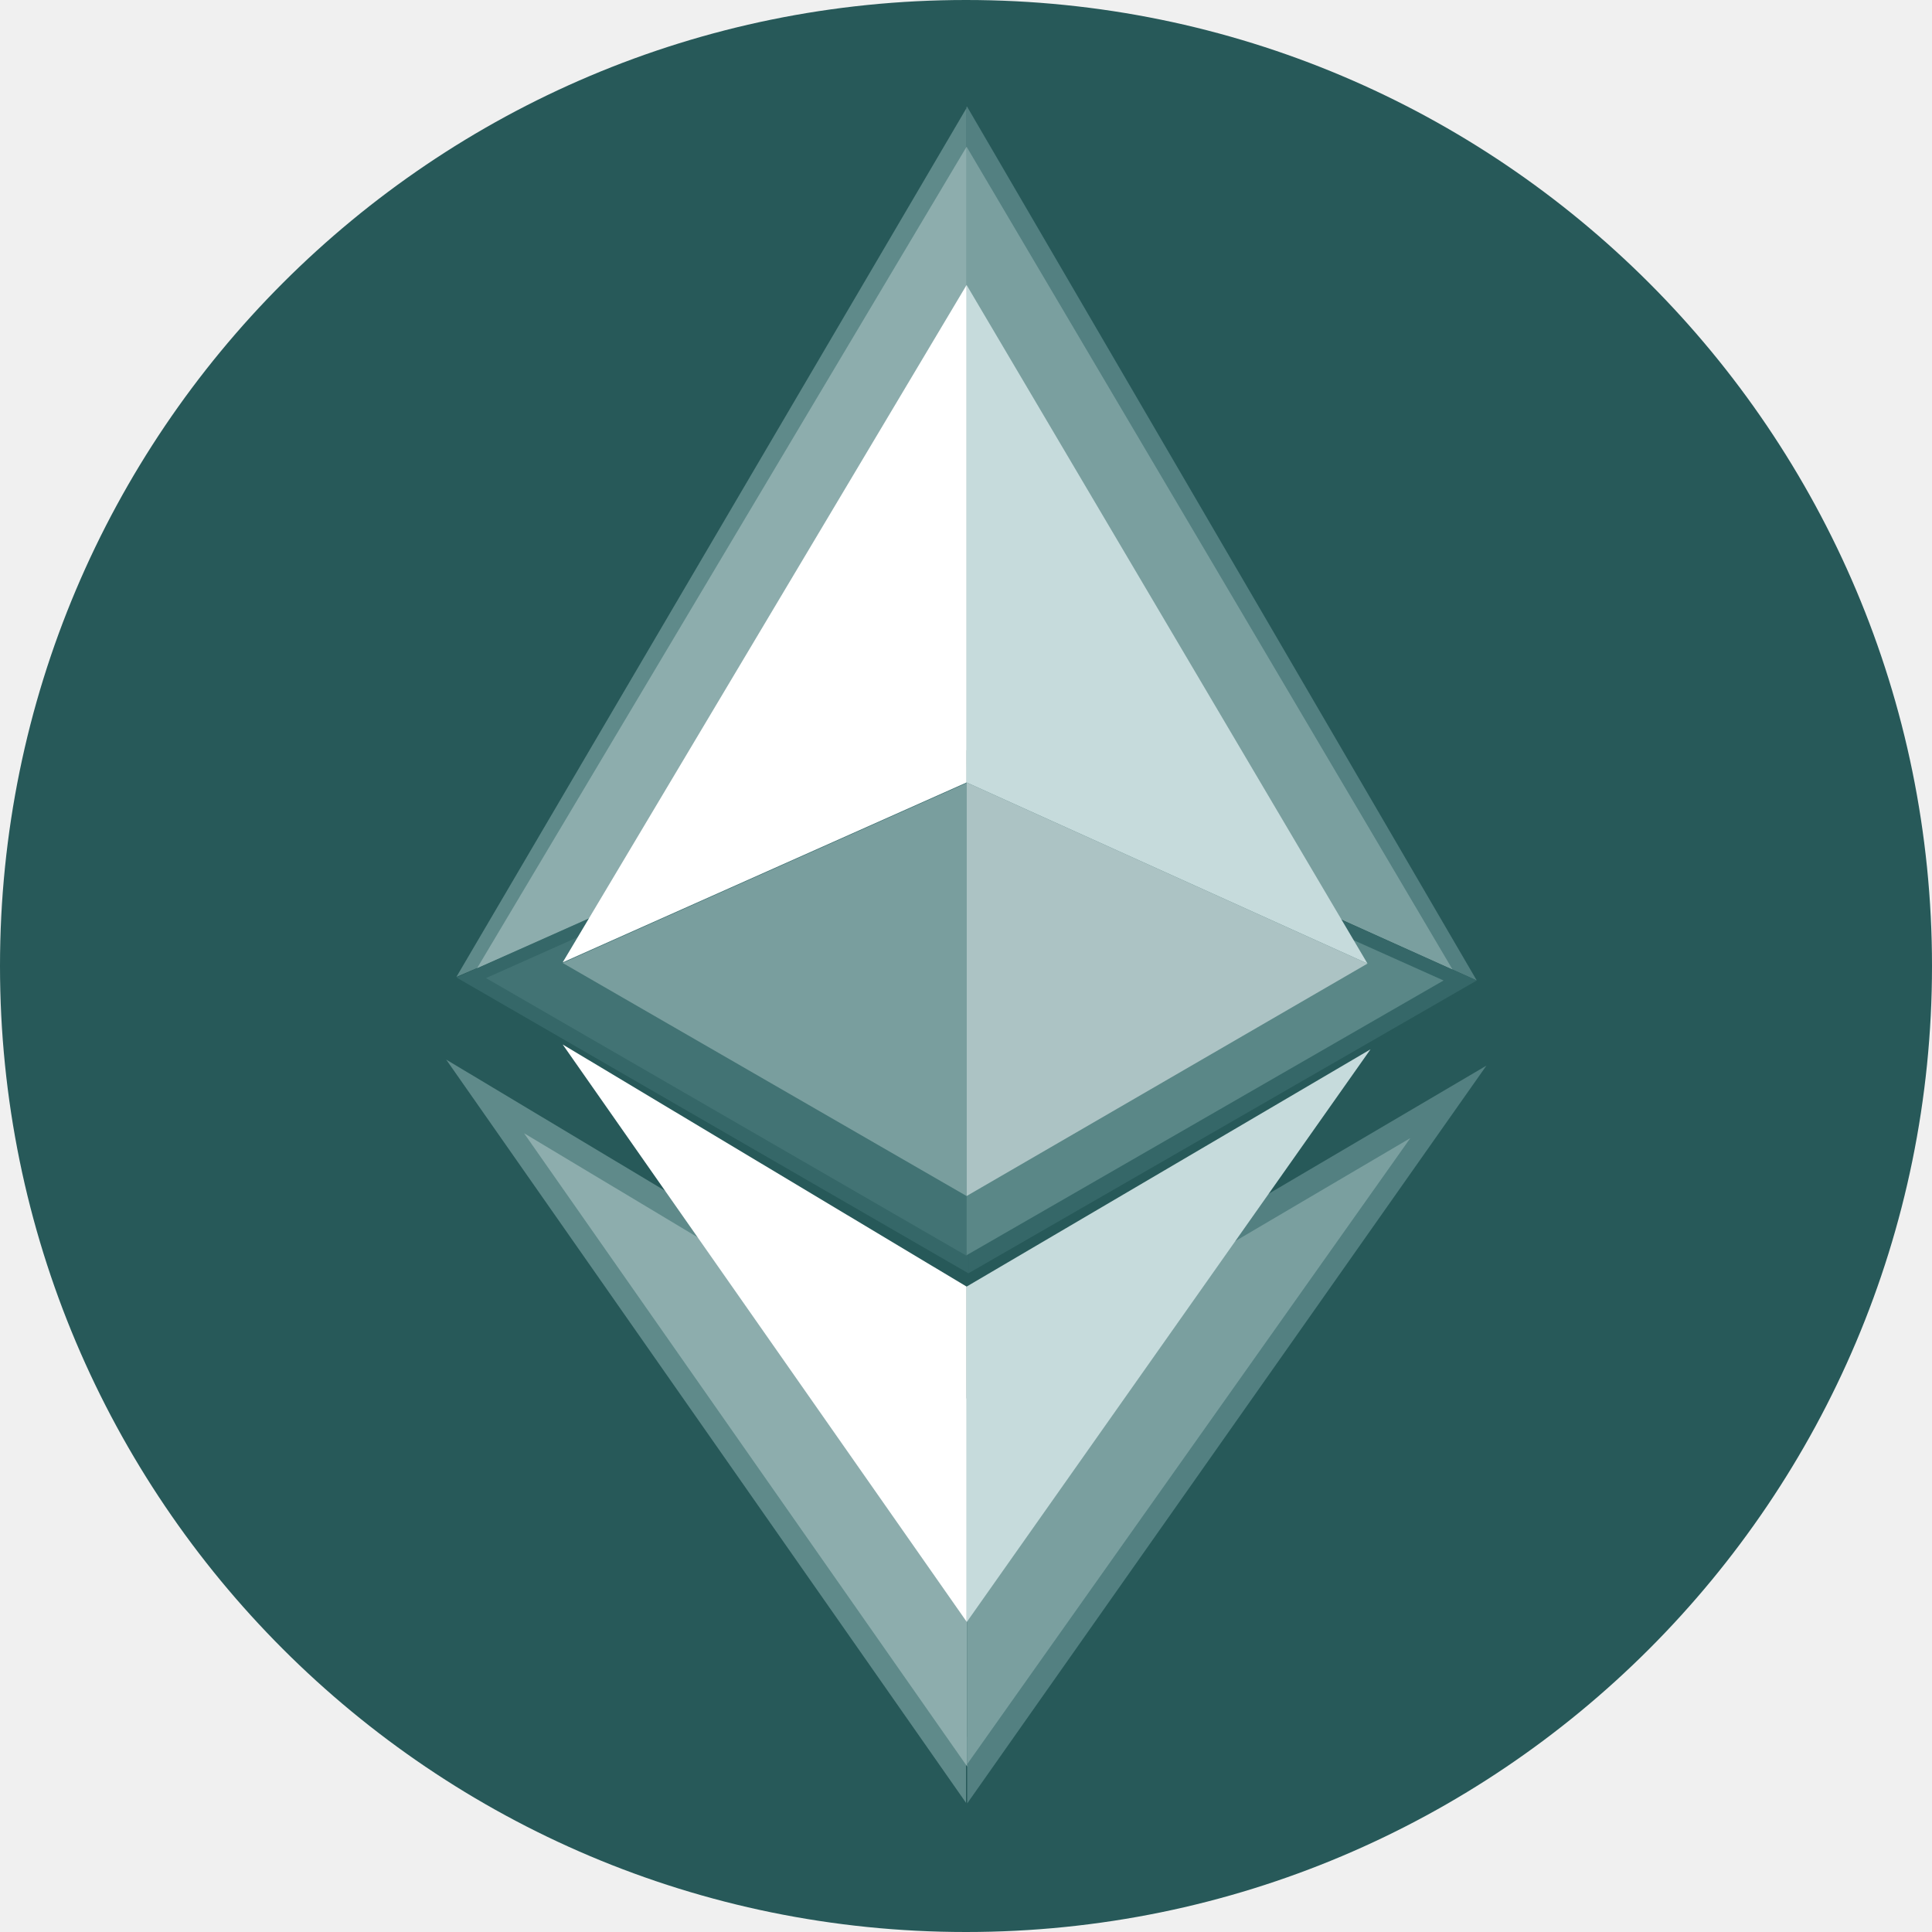
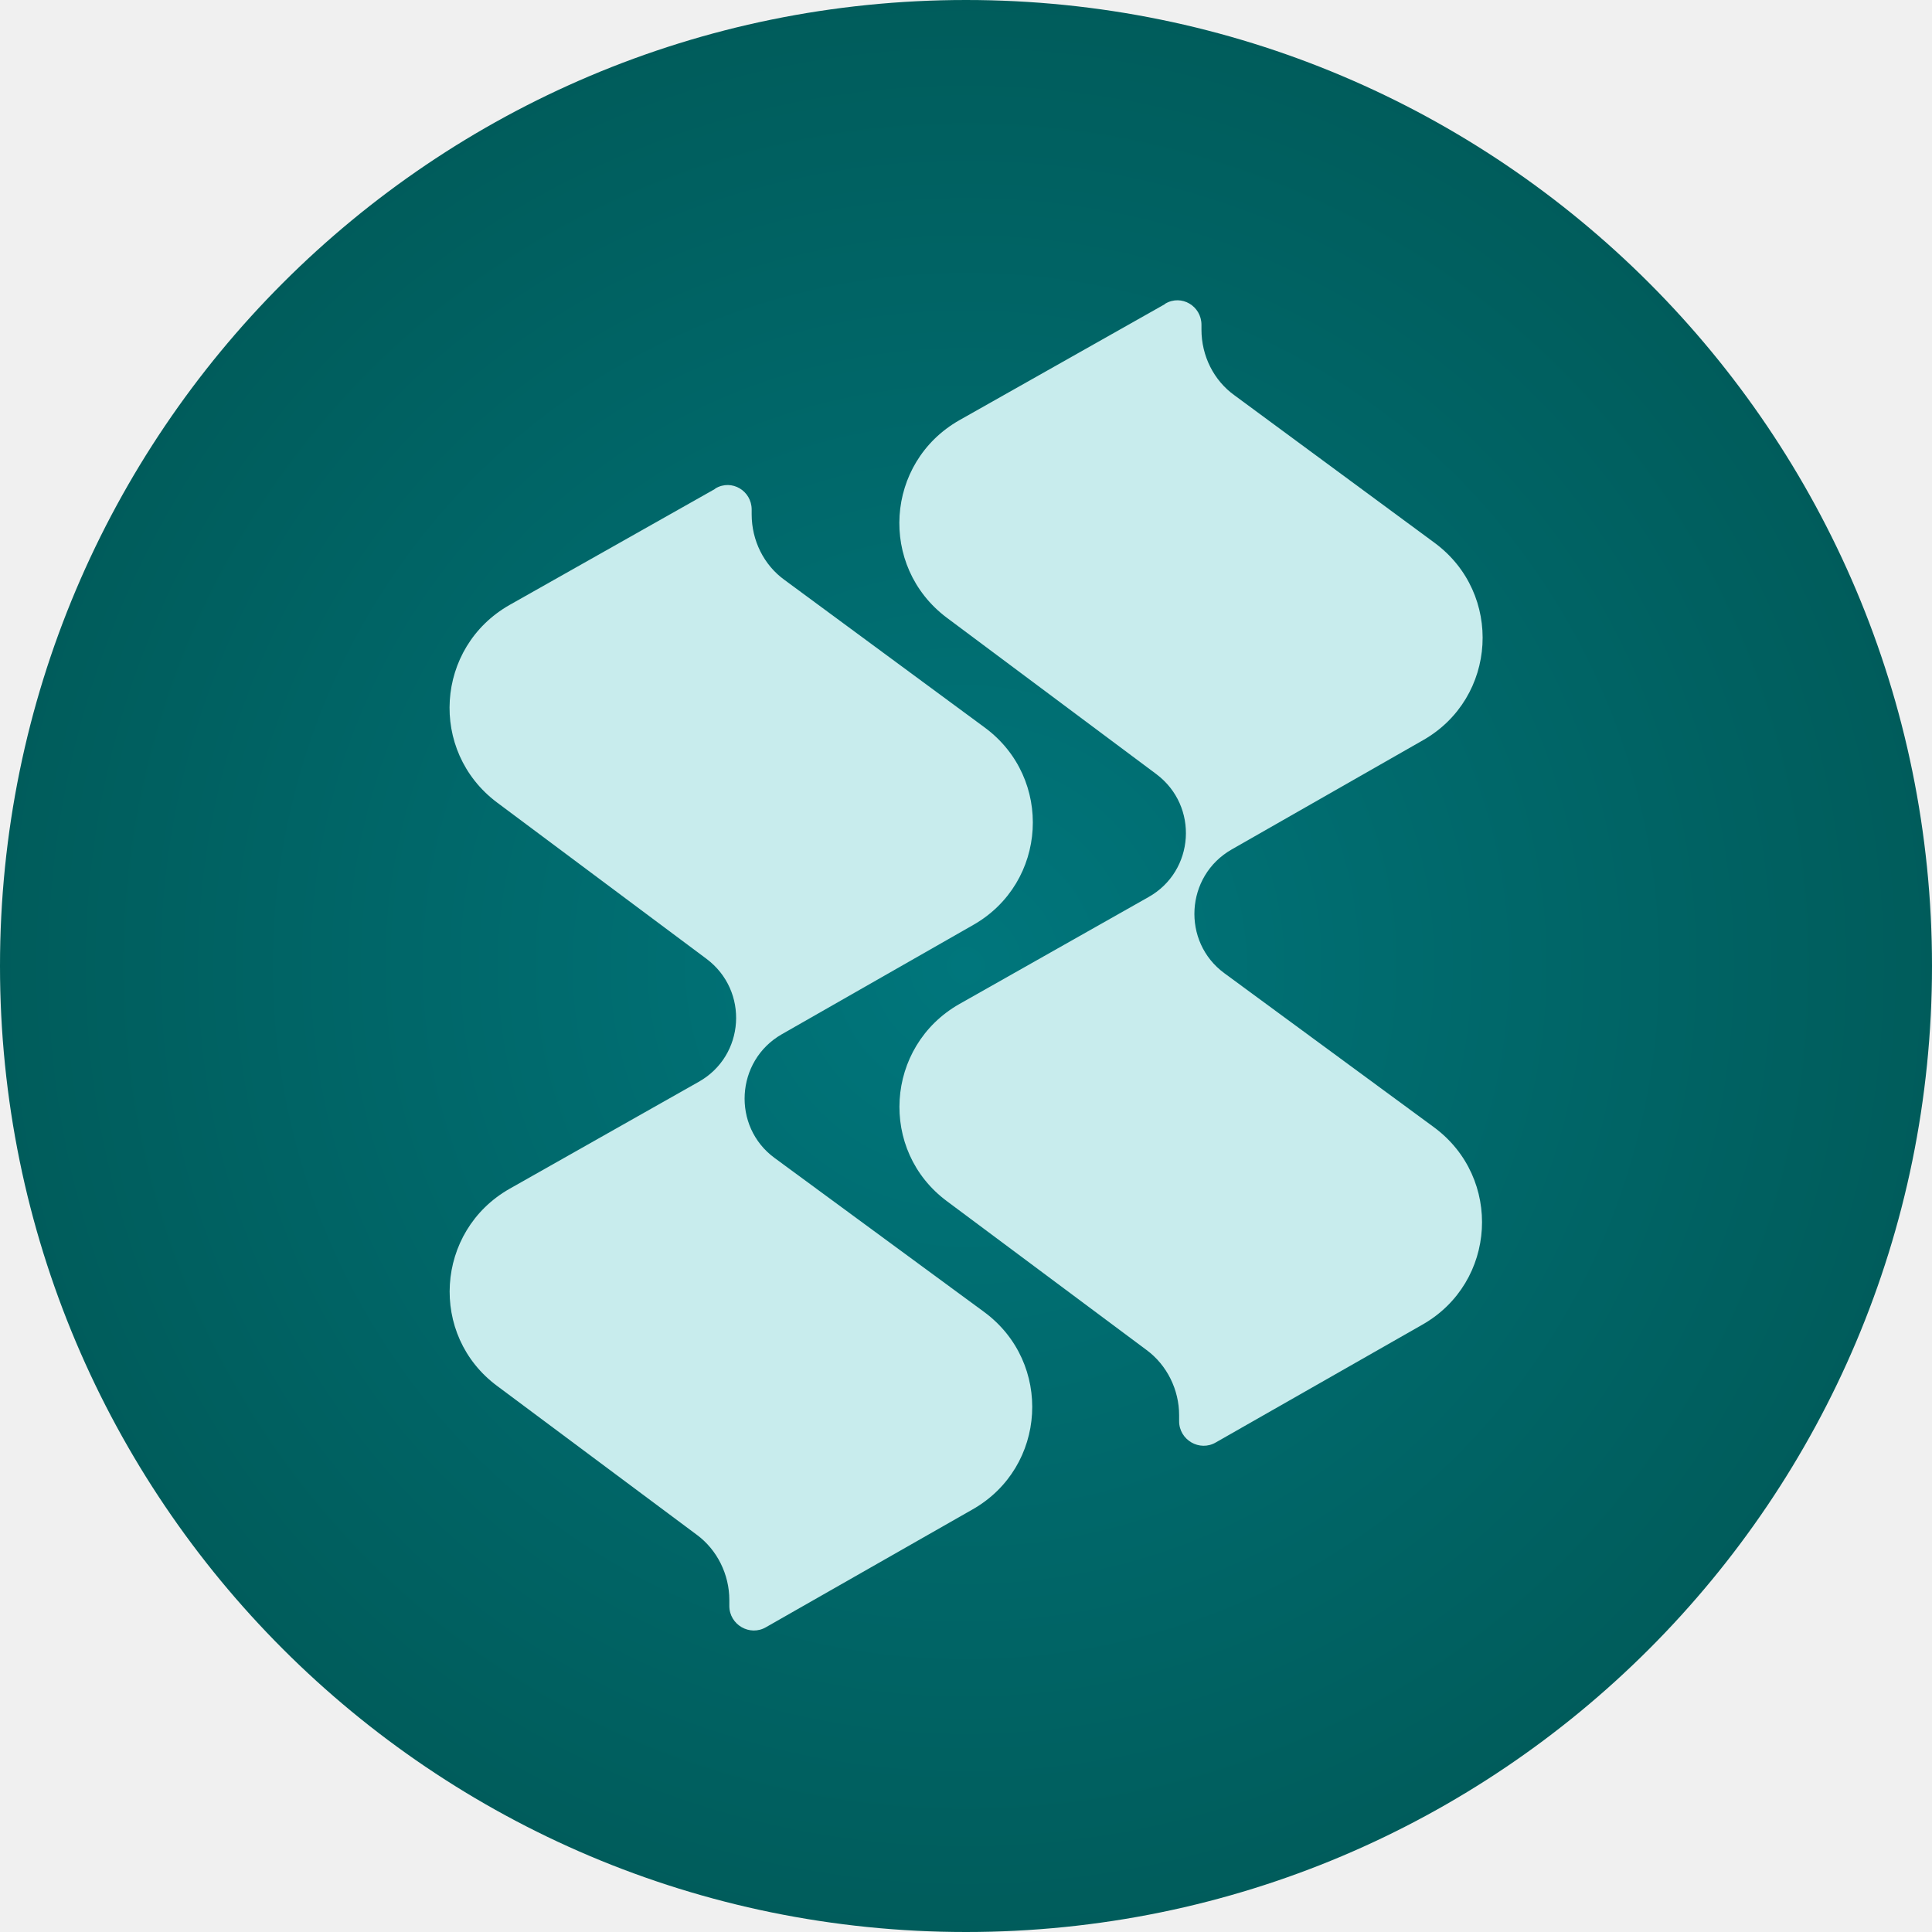
<svg xmlns="http://www.w3.org/2000/svg" width="32" height="32" fill="none" viewBox="0 0 32 32">
-   <path fill="#275959" d="M16 32c8.837 0 16-7.163 16-16S24.837 0 16 0 0 7.163 0 16s7.163 16 16 16" />
-   <path fill="#5F8A8A" d="M16.02 1.77 7.56 16.18l8.45-3.62V1.77z" />
-   <path fill="#538081" d="m16.02 1.77 8.44 14.47-8.45-3.81V1.77z" />
-   <path fill="#8DADAD" d="M16.01 2.43 7.9 16.04l8.11-3.61z" />
-   <path fill="#356768" d="m16.04 21.09-8.48-4.9 8.48-3.78z" />
-   <path fill="#7A9F9F" d="m16.01 2.43 8.05 13.63-8.05-3.63z" />
-   <path fill="#356768" d="m16.04 21.09 8.42-4.85-8.42-3.77z" />
-   <path fill="#427374" d="m16.01 20.8-7.96-4.6 7.96-3.55v8.15" />
-   <path fill="#538081" d="M16.02 22.71v.74l6.4-3.77-6.4 9.09v1.1l8.6-12.22z" />
-   <path fill="#5F8A8A" d="m16 28.76-6.4-9.15 6.4 3.83v-.73l-8.61-5.16L16 29.86z" />
-   <path fill="#8DADAD" d="m16.02 23.17-7.34-4.4 7.34 10.49z" />
-   <path fill="#5A8787" d="m16.01 20.79 7.9-4.55-7.9-3.54z" />
-   <path fill="#7A9F9F" d="m16.02 23.17 7.34-4.32-7.34 10.37v-6.09z" />
-   <path fill="#fff" d="M16.01 4.72 9.32 15.94l6.69-2.98z" />
-   <path fill="#799E9E" d="m16.01 19.81-6.69-3.86 6.69-2.98z" />
-   <path fill="#fff" d="M16.01 21.31 9.32 17.3l6.69 9.56z" />
-   <path fill="#C6DBDC" d="m16.01 4.72 6.64 11.24-6.64-3z" />
-   <path fill="#ACC3C4" d="m16.01 19.81 6.64-3.85-6.64-3z" />
-   <path fill="#C6DBDC" d="m16.01 21.31 6.69-3.93-6.69 9.49z" />
+   <path fill="url(#kelpdaorestakedeth__paint0_radial_2353_15)" d="M16 32c8.837 0 16-7.163 16-16S24.837 0 16 0 0 7.163 0 16s7.163 16 16 16" />
+   <path fill="#C8ECED" d="m19.29 5.04-3.4 1.92c-1.23.7-1.34 2.42-.21 3.27l3.47 2.59c.71.53.64 1.61-.13 2.04l-3.13 1.77c-1.23.7-1.34 2.43-.2 3.27l3.3 2.46c.34.25.54.66.54 1.08v.1c0 .31.34.51.61.35l3.42-1.95c1.23-.7 1.33-2.43.19-3.27l-3.47-2.55c-.71-.52-.65-1.61.12-2.05l3.17-1.81c1.23-.7 1.33-2.43.19-3.27l-3.31-2.44c-.35-.25-.55-.66-.55-1.09v-.08c0-.31-.33-.51-.6-.35z" />
+   <path fill="#C8ECED" d="m11.84 8.1-3.4 1.92c-1.23.7-1.34 2.42-.21 3.27l3.47 2.59c.71.53.64 1.61-.13 2.04l-3.13 1.77c-1.23.7-1.34 2.43-.2 3.27l3.3 2.46c.34.25.54.66.54 1.08v.1c0 .31.34.51.61.35L16.11 25c1.23-.7 1.33-2.43.19-3.27l-3.47-2.55c-.71-.52-.65-1.61.12-2.05l3.17-1.81c1.23-.7 1.33-2.43.19-3.27L13 9.61c-.35-.25-.55-.66-.55-1.09v-.08c0-.31-.33-.51-.6-.35z" />
+   <defs>
+     <radialGradient id="kelpdaorestakedeth__paint0_radial_2353_15" cx="0" cy="0" r="1" gradientTransform="matrix(16 0 0 16 16 16)" gradientUnits="userSpaceOnUse">
+       <stop stop-color="#00767C" />
+       <stop offset="1" stop-color="#005C5B" />
+     </radialGradient>
+   </defs>
</svg>
